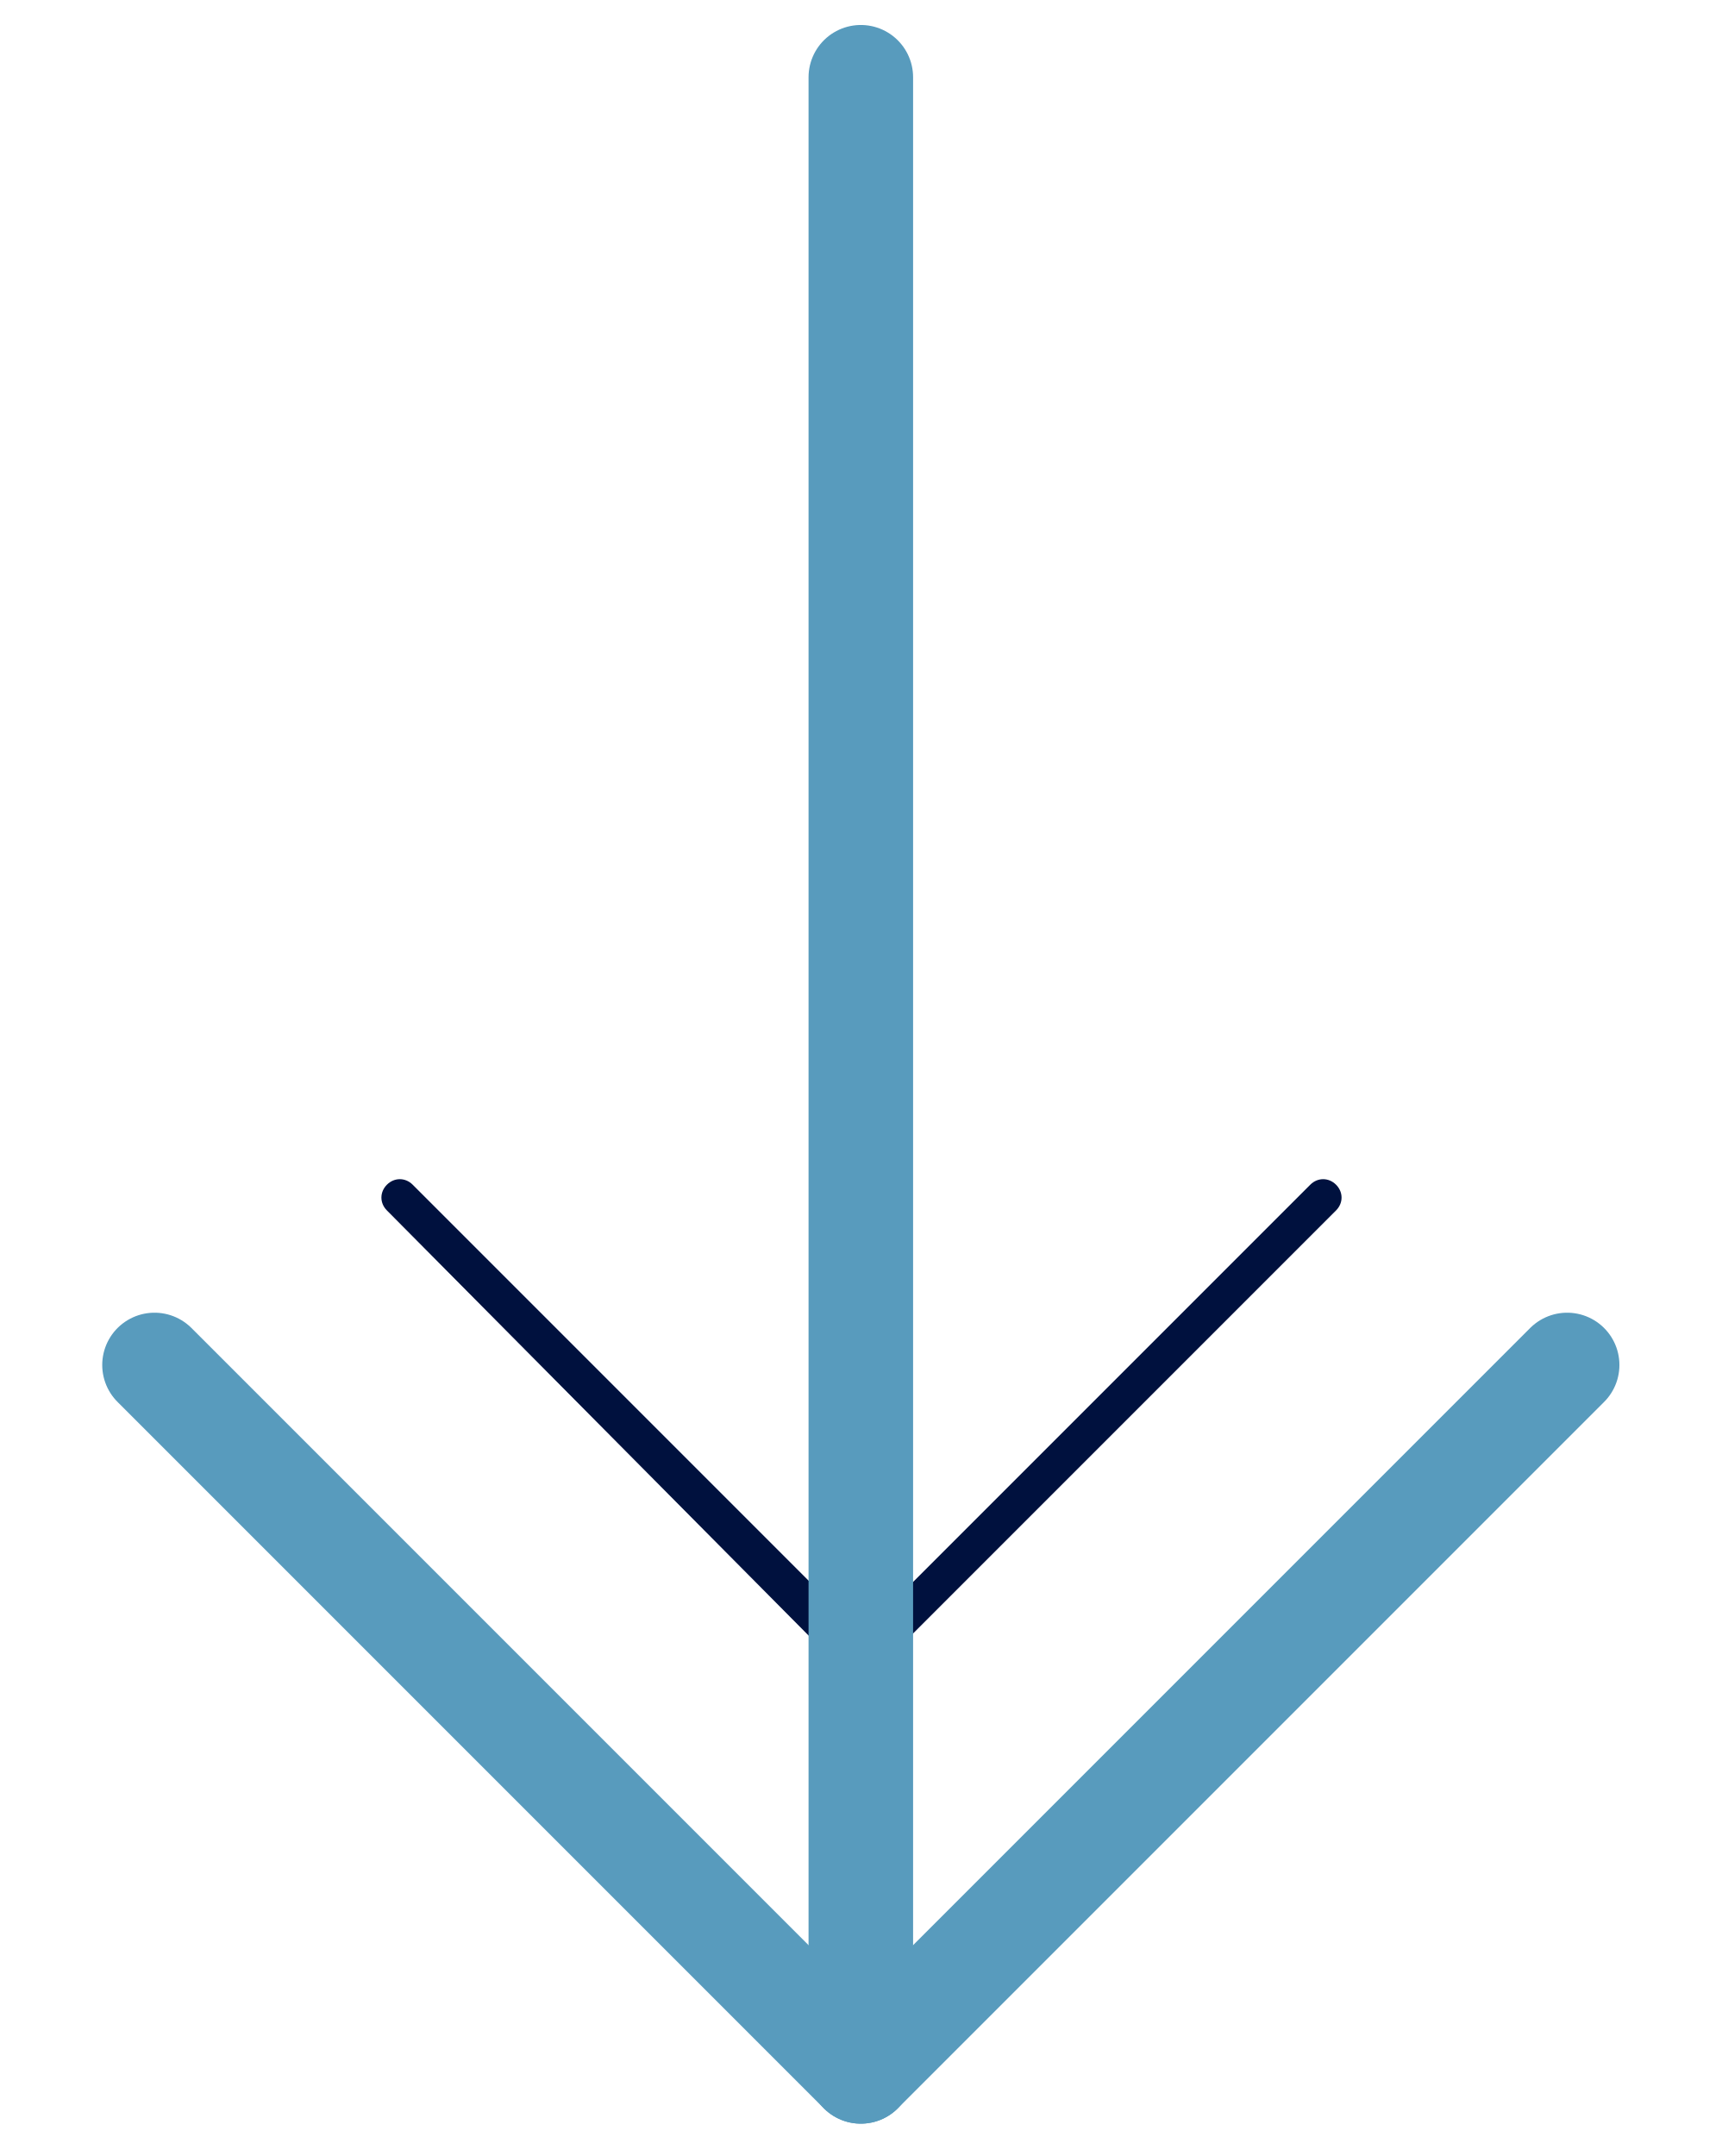
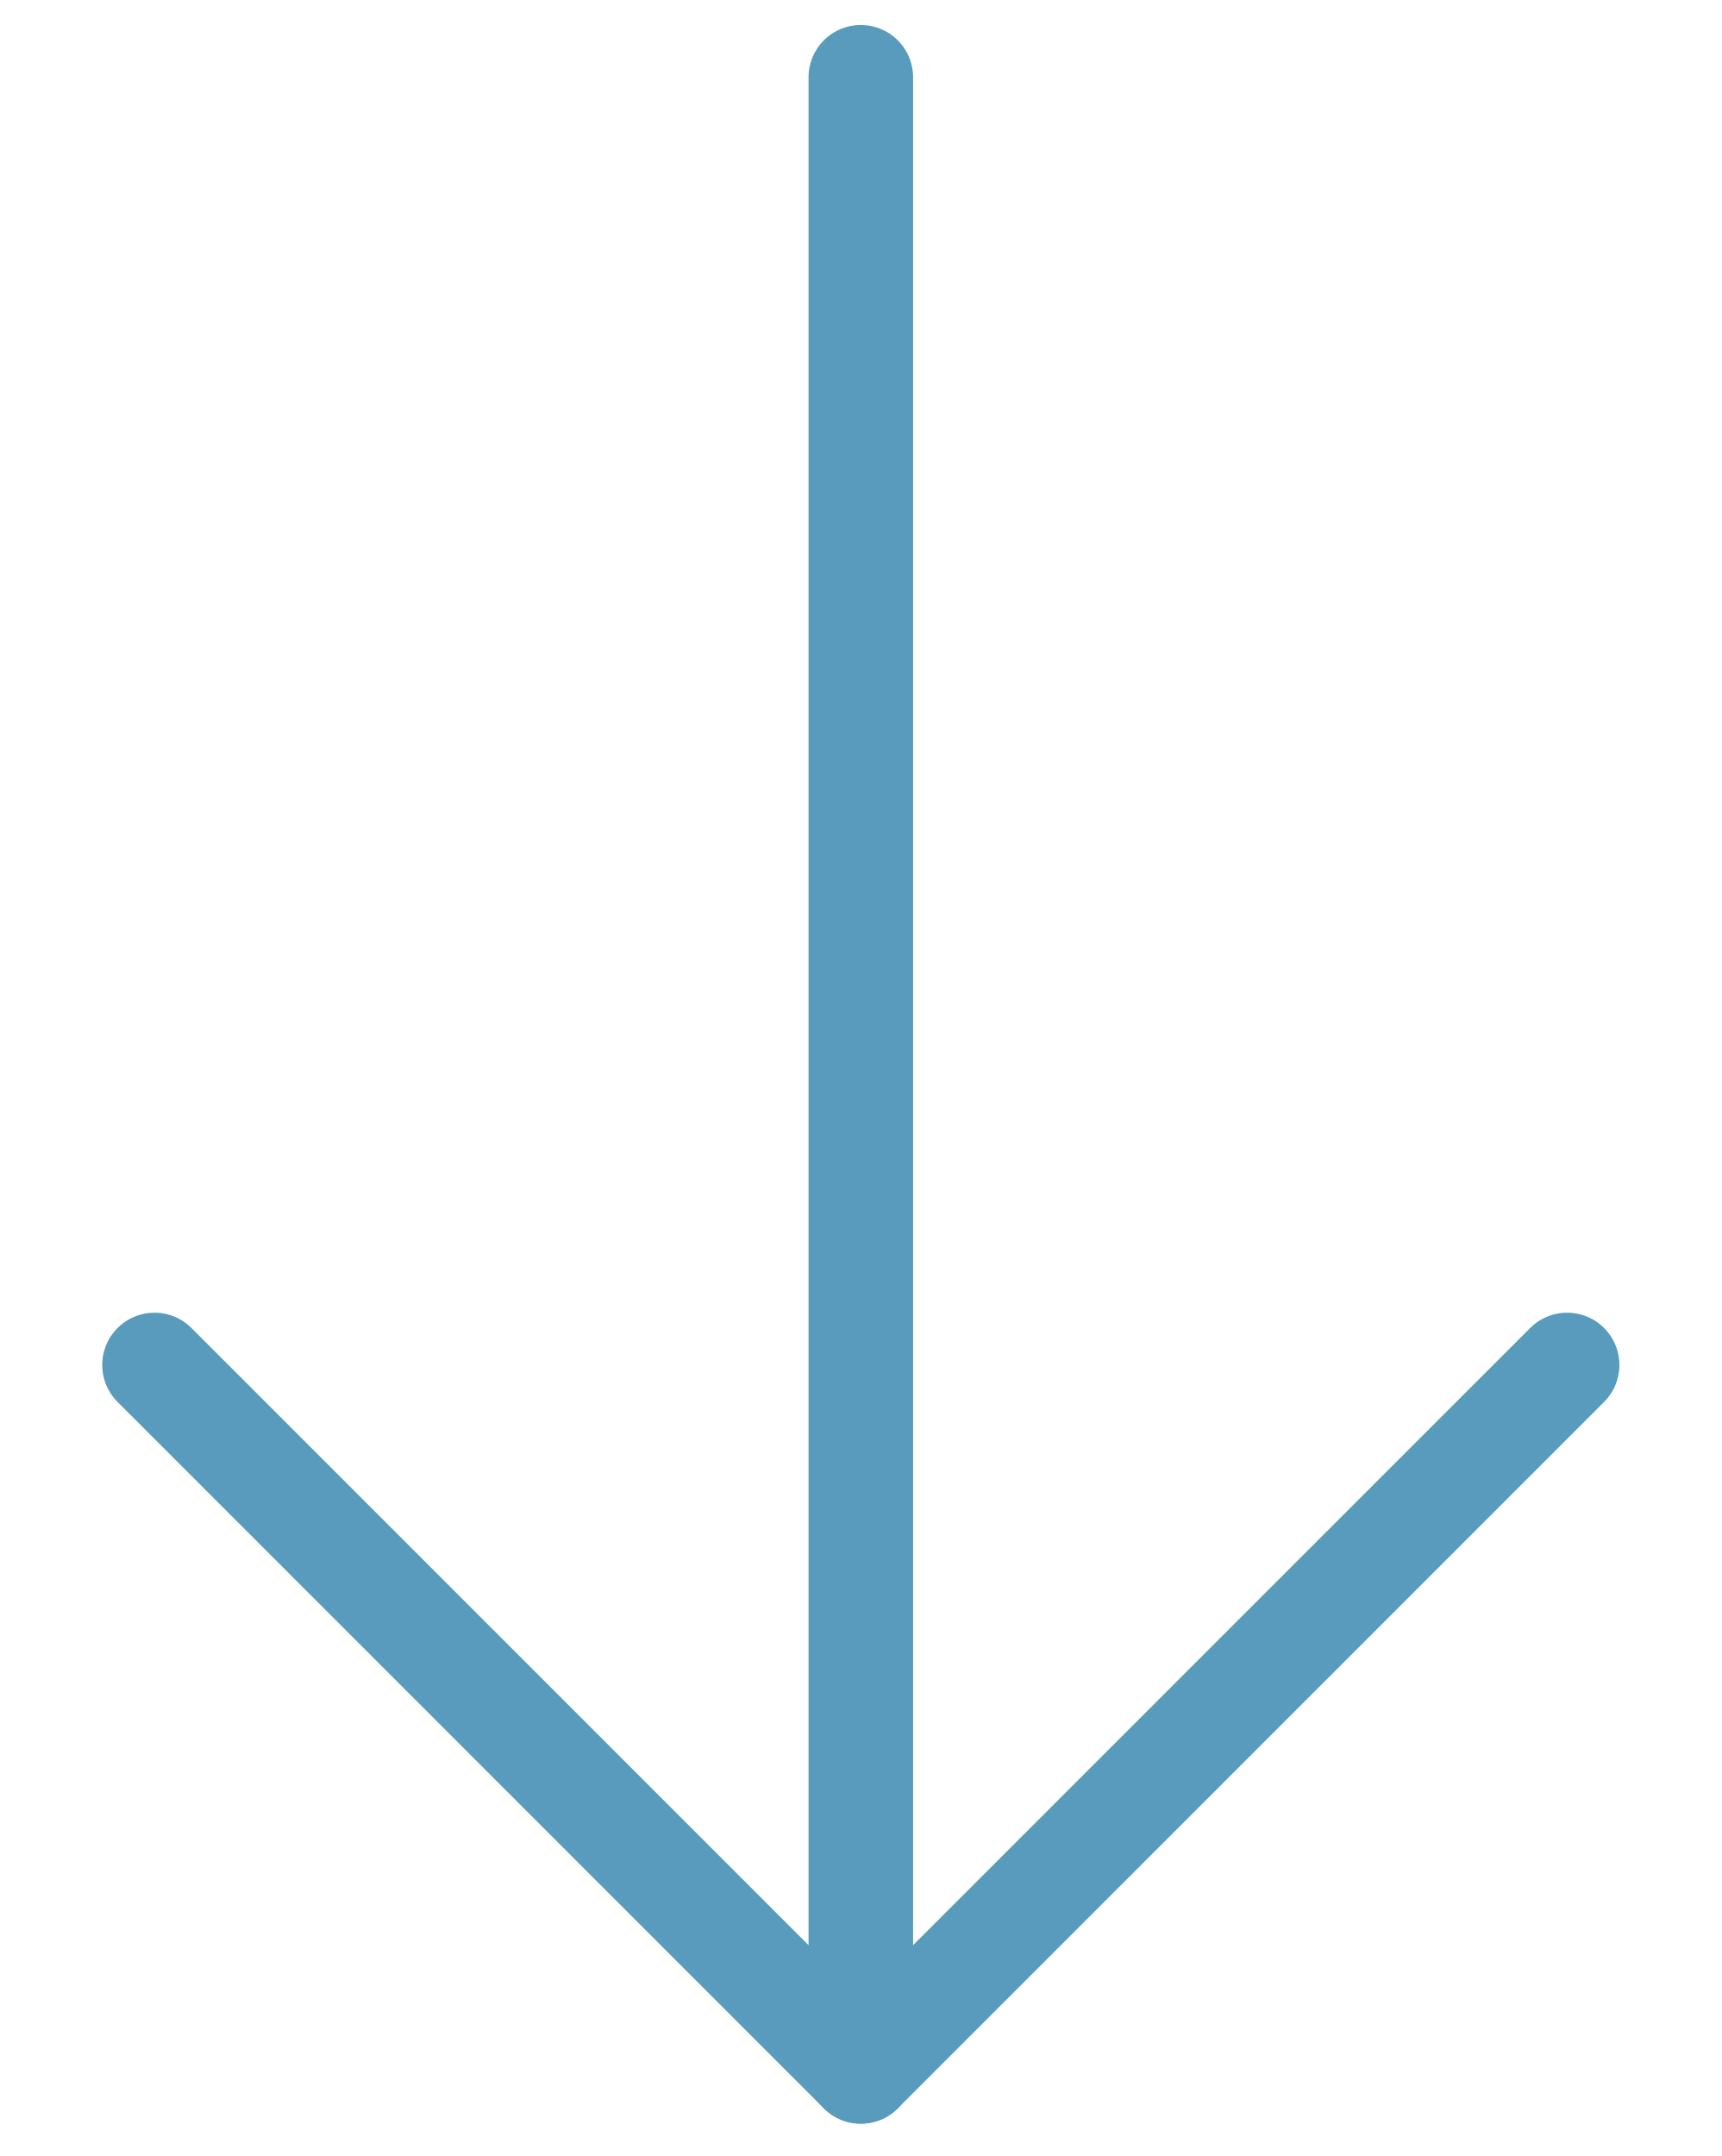
<svg xmlns="http://www.w3.org/2000/svg" version="1.1" id="Calque_1" x="0px" y="0px" viewBox="0 0 46.8 58.6" style="enable-background:new 0 0 46.8 58.6;" xml:space="preserve">
  <style type="text/css">
- 	.st0{fill:#00113E;}
- 	.st1{fill:none;stroke:#589BBD;stroke-width:2.842;stroke-linecap:round;stroke-linejoin:round;stroke-miterlimit:10;}
+ 	.st0{display:none;}
+ 	.st1{display:inline;fill:#00113E;}
+ 	.st2{fill:none;stroke:#589BBD;stroke-width:2.842;stroke-linecap:round;stroke-linejoin:round;stroke-miterlimit:10;}
</style>
-   <g id="download" transform="translate(-3.282)">
-     <path id="Path_1" class="st0" d="M26.7,45.6c-0.3,0-0.5-0.2-0.5-0.5V13.5c0-0.3,0.2-0.5,0.5-0.5s0.5,0.2,0.5,0.5v31.6   C27.2,45.4,26.9,45.6,26.7,45.6z" />
-     <path id="Path_2" class="st0" d="M26.7,45.6L26.7,45.6c-0.1,0-0.3-0.1-0.4-0.1L13.8,32.9c-0.2-0.2-0.2-0.5,0-0.7   c0.2-0.2,0.5-0.2,0.7,0l12.2,12.2l12.2-12.2c0.2-0.2,0.5-0.2,0.7,0c0.2,0.2,0.2,0.5,0,0.7c0,0,0,0,0,0L27,45.5   C26.9,45.5,26.8,45.6,26.7,45.6z" />
+   <g id="download" transform="translate(-3.282)" class="st0">
+     <path id="Path_1" class="st1" d="M26.7,45.6c-0.3,0-0.5-0.2-0.5-0.5V13.5c0-0.3,0.2-0.5,0.5-0.5s0.5,0.2,0.5,0.5v31.6   C27.2,45.4,26.9,45.6,26.7,45.6z" />
+     <path id="Path_2" class="st1" d="M26.7,45.6L26.7,45.6c-0.1,0-0.3-0.1-0.4-0.1L13.8,32.9c-0.2-0.2-0.2-0.5,0-0.7   c0.2-0.2,0.5-0.2,0.7,0l12.2,12.2l12.2-12.2c0.2-0.2,0.5-0.2,0.7,0c0.2,0.2,0.2,0.5,0,0.7c0,0,0,0,0,0L27,45.5   C26.9,45.5,26.8,45.6,26.7,45.6z" />
  </g>
  <g>
-     <line class="st1" x1="23.4" y1="2.1" x2="23.4" y2="56" />
+     <line class="st2" x1="23.4" y1="2.1" x2="23.4" y2="56" />
  </g>
  <g>
-     <line class="st1" x1="4.2" y1="37.1" x2="23.4" y2="56.3" />
+     <line class="st2" x1="4.2" y1="37.1" x2="23.4" y2="56.3" />
  </g>
  <g>
-     <line class="st1" x1="42.6" y1="37.1" x2="23.4" y2="56.3" />
+     <line class="st2" x1="42.6" y1="37.1" x2="23.4" y2="56.3" />
  </g>
</svg>
